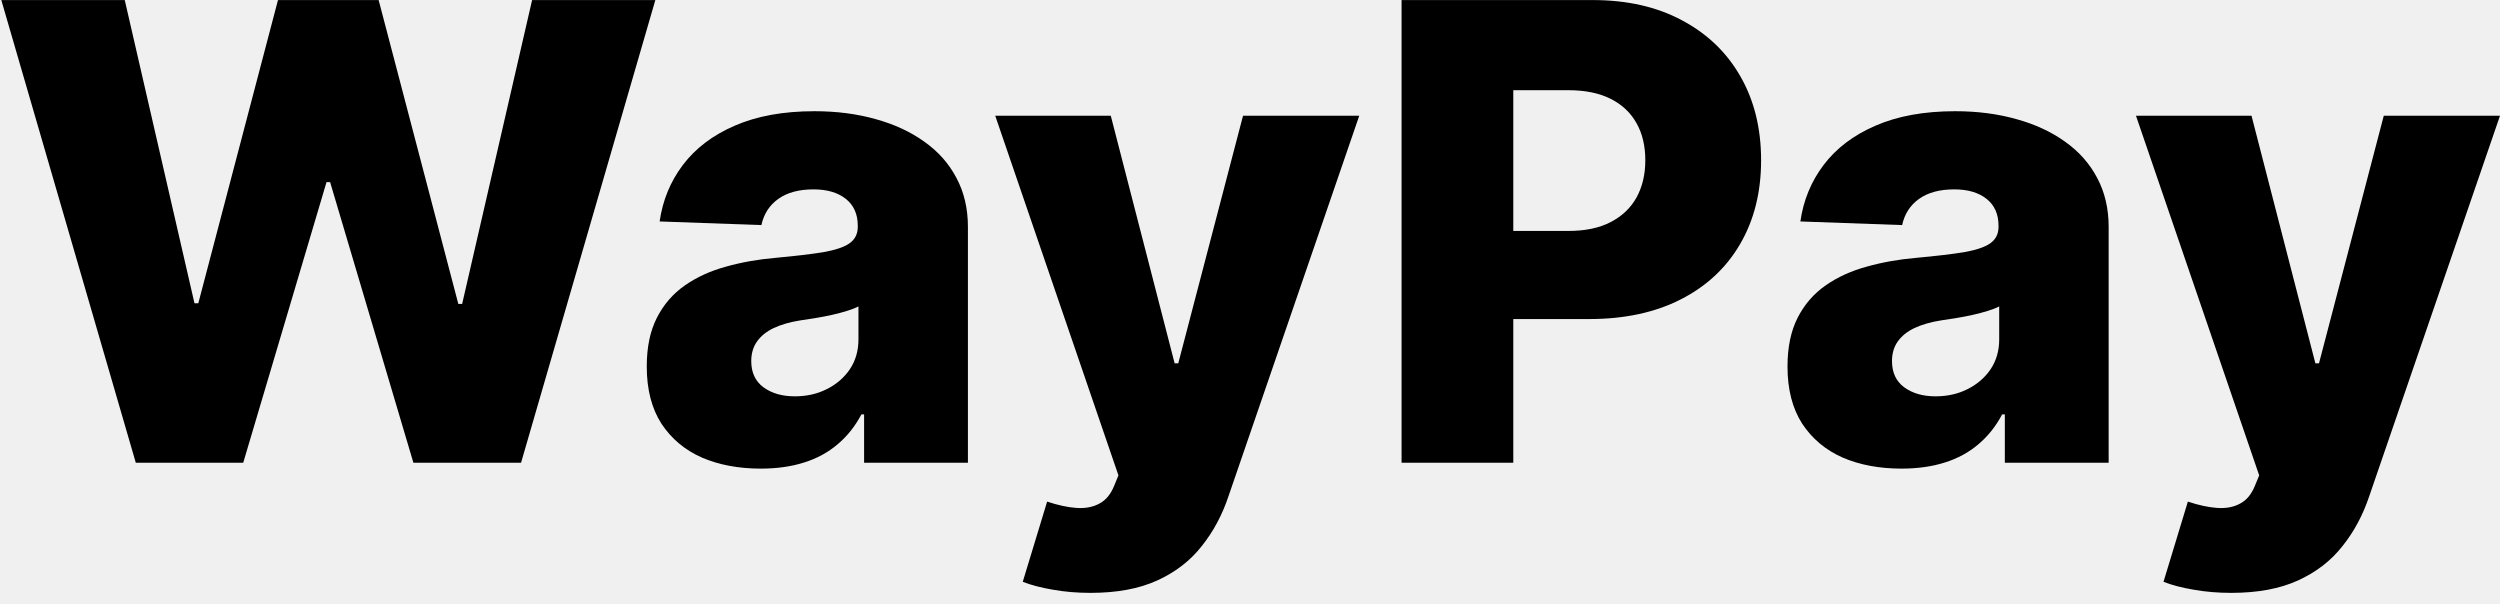
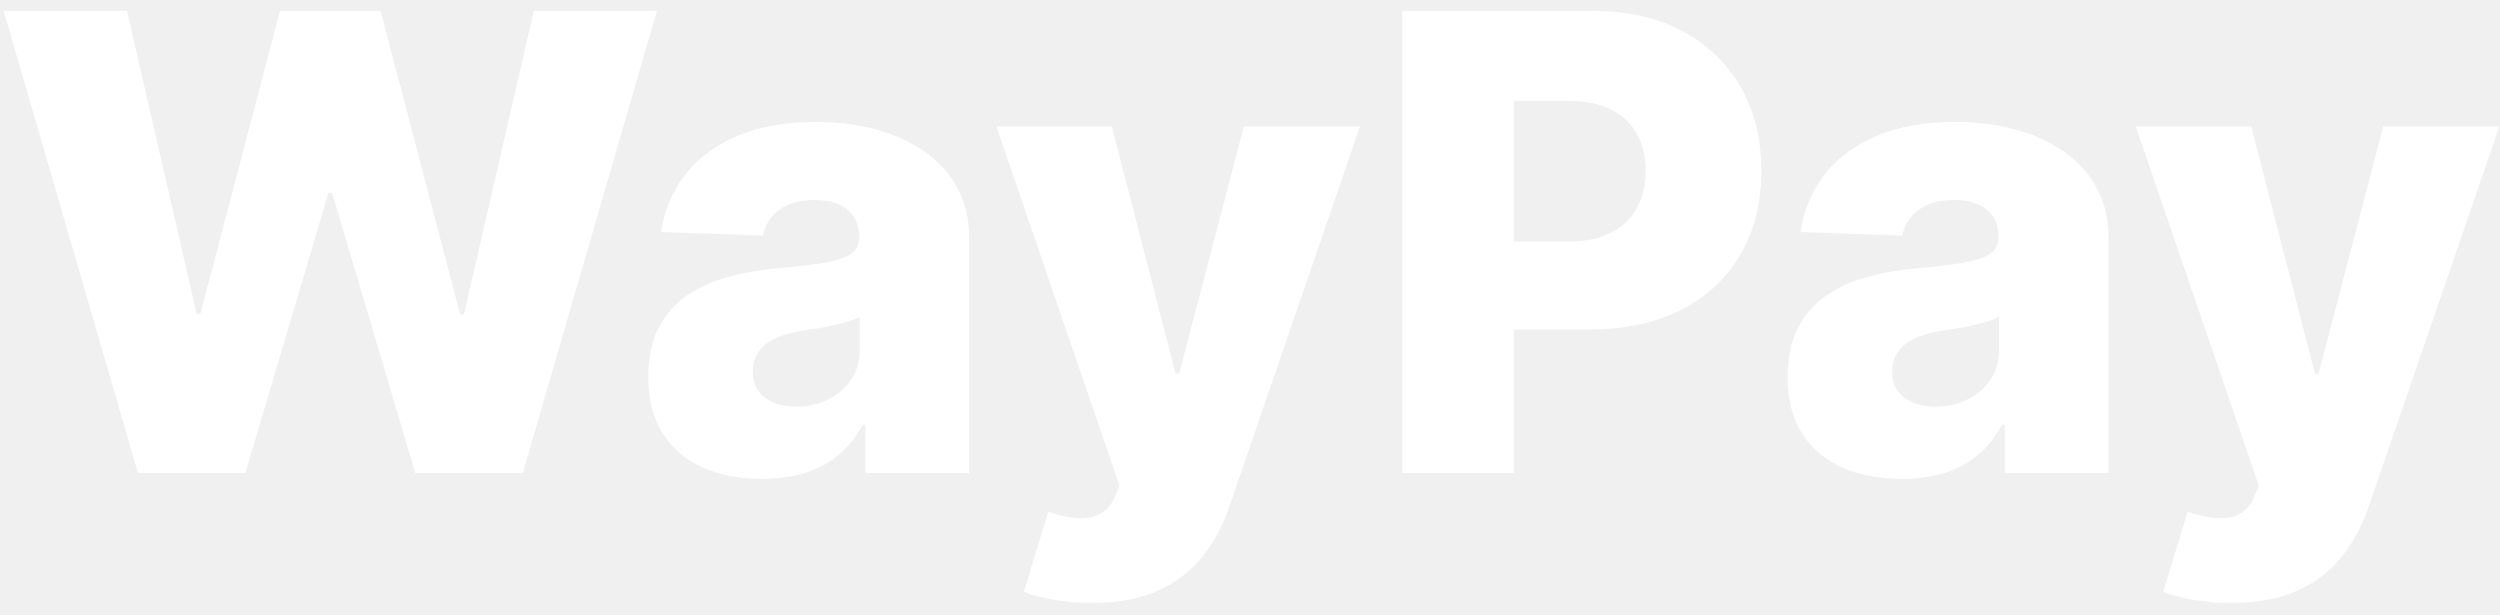
- <svg xmlns="http://www.w3.org/2000/svg" width="228" height="55" viewBox="0 0 228 55" fill="none">
-   <path d="M12.385 42.202L0.118 0.005H11.377L17.736 27.656H18.086L25.352 0.005H34.532L41.798 27.717H42.148L48.528 0.005H59.767L47.52 42.202H37.702L30.107 16.612H29.777L22.182 42.202H12.385Z" fill="black" />
-   <path d="M69.379 42.738C67.362 42.738 65.571 42.401 64.007 41.728C62.456 41.041 61.228 40.011 60.322 38.638C59.43 37.25 58.984 35.513 58.984 33.425C58.984 31.667 59.293 30.183 59.911 28.974C60.528 27.765 61.379 26.783 62.463 26.028C63.547 25.272 64.796 24.702 66.209 24.318C67.622 23.919 69.132 23.652 70.737 23.514C72.535 23.349 73.982 23.178 75.08 22.999C76.178 22.807 76.974 22.539 77.468 22.196C77.975 21.838 78.229 21.337 78.229 20.692V20.588C78.229 19.531 77.866 18.713 77.138 18.137C76.411 17.56 75.43 17.271 74.195 17.271C72.864 17.271 71.794 17.56 70.984 18.137C70.175 18.713 69.66 19.51 69.44 20.527L60.158 20.197C60.432 18.274 61.139 16.557 62.278 15.046C63.43 13.521 65.008 12.326 67.012 11.461C69.029 10.582 71.451 10.142 74.277 10.142C76.294 10.142 78.154 10.383 79.855 10.863C81.557 11.33 83.039 12.017 84.301 12.924C85.564 13.817 86.538 14.915 87.224 16.22C87.924 17.525 88.274 19.016 88.274 20.692V42.202H78.806V37.793H78.559C77.996 38.864 77.276 39.771 76.397 40.513C75.533 41.254 74.511 41.811 73.331 42.181C72.164 42.552 70.847 42.738 69.379 42.738ZM72.487 36.145C73.571 36.145 74.545 35.925 75.409 35.485C76.288 35.046 76.987 34.441 77.509 33.672C78.03 32.889 78.291 31.982 78.291 30.952V27.944C78.003 28.095 77.653 28.233 77.241 28.356C76.843 28.48 76.404 28.596 75.924 28.706C75.444 28.816 74.95 28.913 74.442 28.995C73.934 29.077 73.447 29.153 72.981 29.221C72.034 29.373 71.224 29.606 70.552 29.922C69.893 30.238 69.386 30.65 69.029 31.158C68.686 31.653 68.514 32.243 68.514 32.93C68.514 33.974 68.885 34.771 69.626 35.32C70.38 35.87 71.334 36.145 72.487 36.145Z" fill="black" />
-   <path d="M99.45 54.07C98.243 54.07 97.104 53.974 96.033 53.782C94.963 53.603 94.044 53.363 93.275 53.06L95.498 45.746C96.486 46.076 97.378 46.268 98.174 46.323C98.984 46.378 99.677 46.247 100.253 45.931C100.843 45.629 101.296 45.087 101.611 44.304L102.002 43.356L90.764 10.554H101.303L107.127 33.136H107.457L113.364 10.554H123.964L112.047 45.231C111.47 46.962 110.654 48.486 109.597 49.805C108.555 51.137 107.203 52.181 105.543 52.937C103.896 53.692 101.865 54.07 99.45 54.07Z" fill="black" />
-   <path d="M127.823 42.202V0.005H145.237C148.393 0.005 151.116 0.623 153.408 1.859C155.713 3.082 157.49 4.792 158.739 6.99C159.987 9.174 160.612 11.715 160.612 14.613C160.612 17.525 159.974 20.073 158.698 22.257C157.435 24.428 155.631 26.11 153.284 27.305C150.938 28.5 148.152 29.098 144.928 29.098H134.184V21.062H143.034C144.571 21.062 145.854 20.794 146.883 20.259C147.926 19.723 148.715 18.974 149.25 18.013C149.785 17.038 150.053 15.904 150.053 14.613C150.053 13.308 149.785 12.182 149.25 11.234C148.715 10.273 147.926 9.531 146.883 9.009C145.84 8.487 144.557 8.226 143.034 8.226H138.012V42.202H127.823Z" fill="black" />
-   <path d="M173.414 42.738C171.397 42.738 169.607 42.401 168.042 41.728C166.492 41.041 165.264 40.011 164.358 38.638C163.466 37.25 163.02 35.513 163.02 33.425C163.02 31.667 163.329 30.183 163.946 28.974C164.564 27.765 165.415 26.783 166.499 26.028C167.583 25.272 168.831 24.702 170.245 24.318C171.658 23.919 173.167 23.652 174.773 23.514C176.57 23.349 178.018 23.178 179.116 22.999C180.214 22.807 181.009 22.539 181.503 22.196C182.011 21.838 182.265 21.337 182.265 20.692V20.588C182.265 19.531 181.901 18.713 181.174 18.137C180.447 17.56 179.466 17.271 178.231 17.271C176.9 17.271 175.829 17.56 175.02 18.137C174.21 18.713 173.696 19.51 173.476 20.527L164.193 20.197C164.468 18.274 165.174 16.557 166.313 15.046C167.466 13.521 169.044 12.326 171.047 11.461C173.064 10.582 175.486 10.142 178.313 10.142C180.33 10.142 182.189 10.383 183.891 10.863C185.592 11.33 187.074 12.017 188.337 12.924C189.599 13.817 190.573 14.915 191.26 16.22C191.959 17.525 192.309 19.016 192.309 20.692V42.202H182.841V37.793H182.594C182.032 38.864 181.311 39.771 180.433 40.513C179.569 41.254 178.546 41.811 177.366 42.181C176.2 42.552 174.883 42.738 173.414 42.738ZM176.522 36.145C177.606 36.145 178.581 35.925 179.445 35.485C180.323 35.046 181.023 34.441 181.545 33.672C182.066 32.889 182.327 31.982 182.327 30.952V27.944C182.039 28.095 181.689 28.233 181.277 28.356C180.879 28.48 180.44 28.596 179.96 28.706C179.479 28.816 178.985 28.913 178.478 28.995C177.97 29.077 177.483 29.153 177.016 29.221C176.07 29.373 175.26 29.606 174.588 29.922C173.929 30.238 173.421 30.65 173.064 31.158C172.721 31.653 172.55 32.243 172.55 32.93C172.55 33.974 172.92 34.771 173.661 35.32C174.416 35.87 175.37 36.145 176.522 36.145Z" fill="black" />
-   <path d="M203.486 54.07C202.278 54.07 201.139 53.974 200.069 53.782C198.999 53.603 198.079 53.363 197.311 53.06L199.534 45.746C200.522 46.076 201.414 46.268 202.21 46.323C203.019 46.378 203.712 46.247 204.288 45.931C204.879 45.629 205.331 45.087 205.647 44.304L206.038 43.356L194.8 10.554H205.338L211.163 33.136H211.492L217.4 10.554H228L216.082 45.231C215.506 46.962 214.69 48.486 213.633 49.805C212.59 51.137 211.239 52.181 209.578 52.937C207.932 53.692 205.901 54.07 203.486 54.07Z" fill="black" />
+ <svg xmlns="http://www.w3.org/2000/svg" width="171" height="42" viewBox="0 0 171 42" fill="none">
+   <path d="M9.439 32.353L0.25 0.745H8.684L13.448 21.457H13.71L19.153 0.745H26.03L31.472 21.503H31.735L36.514 0.745H44.933L35.759 32.353H28.404L22.715 13.184H22.468L16.779 32.353H9.439Z" fill="white" />
+   <path d="M52.133 32.754C50.622 32.754 49.281 32.502 48.109 31.998C46.947 31.483 46.028 30.712 45.349 29.683C44.681 28.644 44.347 27.342 44.347 25.778C44.347 24.461 44.578 23.35 45.041 22.445C45.503 21.539 46.141 20.803 46.953 20.238C47.765 19.672 48.7 19.245 49.759 18.957C50.818 18.658 51.948 18.458 53.151 18.355C54.497 18.231 55.582 18.103 56.404 17.969C57.227 17.825 57.823 17.624 58.193 17.367C58.573 17.099 58.763 16.724 58.763 16.24V16.163C58.763 15.371 58.491 14.759 57.946 14.326C57.401 13.894 56.666 13.678 55.741 13.678C54.744 13.678 53.942 13.894 53.336 14.326C52.729 14.759 52.344 15.355 52.179 16.117L45.226 15.87C45.431 14.429 45.961 13.143 46.814 12.011C47.677 10.87 48.859 9.974 50.36 9.326C51.871 8.668 53.685 8.338 55.803 8.338C57.314 8.338 58.707 8.518 59.981 8.879C61.256 9.228 62.366 9.743 63.312 10.422C64.257 11.091 64.987 11.914 65.501 12.891C66.025 13.869 66.287 14.985 66.287 16.24V32.353H59.195V29.05H59.01C58.588 29.853 58.049 30.532 57.391 31.087C56.743 31.643 55.978 32.06 55.094 32.337C54.22 32.615 53.233 32.754 52.133 32.754ZM54.461 27.815C55.273 27.815 56.003 27.651 56.651 27.322C57.309 26.992 57.833 26.54 58.224 25.963C58.614 25.377 58.809 24.698 58.809 23.926V21.673C58.594 21.786 58.331 21.889 58.023 21.982C57.725 22.074 57.396 22.162 57.036 22.244C56.676 22.326 56.306 22.398 55.926 22.46C55.546 22.522 55.181 22.578 54.831 22.63C54.122 22.743 53.516 22.918 53.012 23.154C52.519 23.391 52.138 23.7 51.871 24.081C51.614 24.451 51.486 24.893 51.486 25.408C51.486 26.19 51.763 26.787 52.318 27.198C52.884 27.61 53.598 27.815 54.461 27.815Z" fill="white" />
+   <path d="M74.66 41.242C73.755 41.242 72.902 41.17 72.1 41.026C71.298 40.893 70.61 40.713 70.034 40.486L71.699 35.007C72.439 35.254 73.108 35.398 73.704 35.44C74.31 35.481 74.829 35.383 75.261 35.146C75.703 34.92 76.042 34.514 76.279 33.927L76.572 33.217L68.153 8.647H76.047L80.411 25.562H80.657L85.082 8.647H93.023L84.096 34.621C83.664 35.918 83.052 37.06 82.261 38.048C81.48 39.046 80.467 39.828 79.224 40.394C77.99 40.959 76.469 41.242 74.66 41.242Z" fill="white" />
+   <path d="M95.914 32.353V0.745H108.958C111.322 0.745 113.363 1.208 115.079 2.134C116.806 3.05 118.137 4.331 119.073 5.977C120.008 7.613 120.476 9.516 120.476 11.687C120.476 13.869 119.998 15.777 119.042 17.413C118.096 19.039 116.744 20.299 114.987 21.194C113.229 22.09 111.142 22.537 108.727 22.537H100.678V16.518H107.308C108.46 16.518 109.421 16.317 110.192 15.916C110.973 15.515 111.564 14.954 111.965 14.234C112.366 13.503 112.566 12.655 112.566 11.687C112.566 10.71 112.366 9.866 111.965 9.156C111.564 8.436 110.973 7.881 110.192 7.49C109.41 7.099 108.449 6.903 107.308 6.903H103.546V32.353H95.914Z" fill="white" />
+   <path d="M130.066 32.754C128.555 32.754 127.214 32.502 126.042 31.998C124.88 31.483 123.96 30.712 123.282 29.683C122.614 28.644 122.28 27.342 122.28 25.778C122.28 24.461 122.511 23.35 122.973 22.445C123.436 21.539 124.073 20.803 124.885 20.238C125.697 19.672 126.633 19.245 127.692 18.957C128.75 18.658 129.881 18.458 131.084 18.355C132.43 18.231 133.515 18.103 134.337 17.969C135.159 17.825 135.755 17.624 136.125 17.367C136.506 17.099 136.696 16.724 136.696 16.24V16.163C136.696 15.371 136.424 14.759 135.879 14.326C135.334 13.894 134.599 13.678 133.674 13.678C132.677 13.678 131.875 13.894 131.269 14.326C130.662 14.759 130.277 15.355 130.112 16.117L123.159 15.87C123.364 14.429 123.893 13.143 124.747 12.011C125.61 10.87 126.792 9.974 128.293 9.326C129.804 8.668 131.618 8.338 133.736 8.338C135.247 8.338 136.639 8.518 137.914 8.879C139.189 9.228 140.299 9.743 141.244 10.422C142.19 11.091 142.92 11.914 143.434 12.891C143.958 13.869 144.22 14.985 144.22 16.24V32.353H137.128V29.05H136.943C136.521 29.853 135.982 30.532 135.324 31.087C134.676 31.643 133.91 32.06 133.026 32.337C132.153 32.615 131.166 32.754 130.066 32.754ZM132.394 27.815C133.206 27.815 133.936 27.651 134.584 27.322C135.241 26.992 135.766 26.54 136.156 25.963C136.547 25.377 136.742 24.698 136.742 23.926V21.673C136.526 21.786 136.264 21.889 135.956 21.982C135.658 22.074 135.329 22.162 134.969 22.244C134.609 22.326 134.239 22.398 133.859 22.46C133.479 22.522 133.114 22.578 132.764 22.63C132.055 22.743 131.449 22.918 130.945 23.154C130.451 23.391 130.071 23.7 129.804 24.081C129.547 24.451 129.418 24.893 129.418 25.408C129.418 26.19 129.696 26.787 130.251 27.198C130.816 27.61 131.531 27.815 132.394 27.815Z" fill="white" />
+   <path d="M152.592 41.242C151.688 41.242 150.835 41.17 150.033 41.026C149.231 40.893 148.542 40.713 147.967 40.486L149.632 35.007C150.372 35.254 151.04 35.398 151.636 35.44C152.243 35.481 152.762 35.383 153.194 35.146C153.636 34.92 153.975 34.514 154.211 33.927L154.504 33.217L146.086 8.647H153.98L158.344 25.562H158.59L163.015 8.647H170.956L162.029 34.621C161.597 35.918 160.985 37.06 160.194 38.048C159.413 39.046 158.4 39.828 157.156 40.394C155.923 40.959 154.402 41.242 152.592 41.242Z" fill="white" />
</svg>
